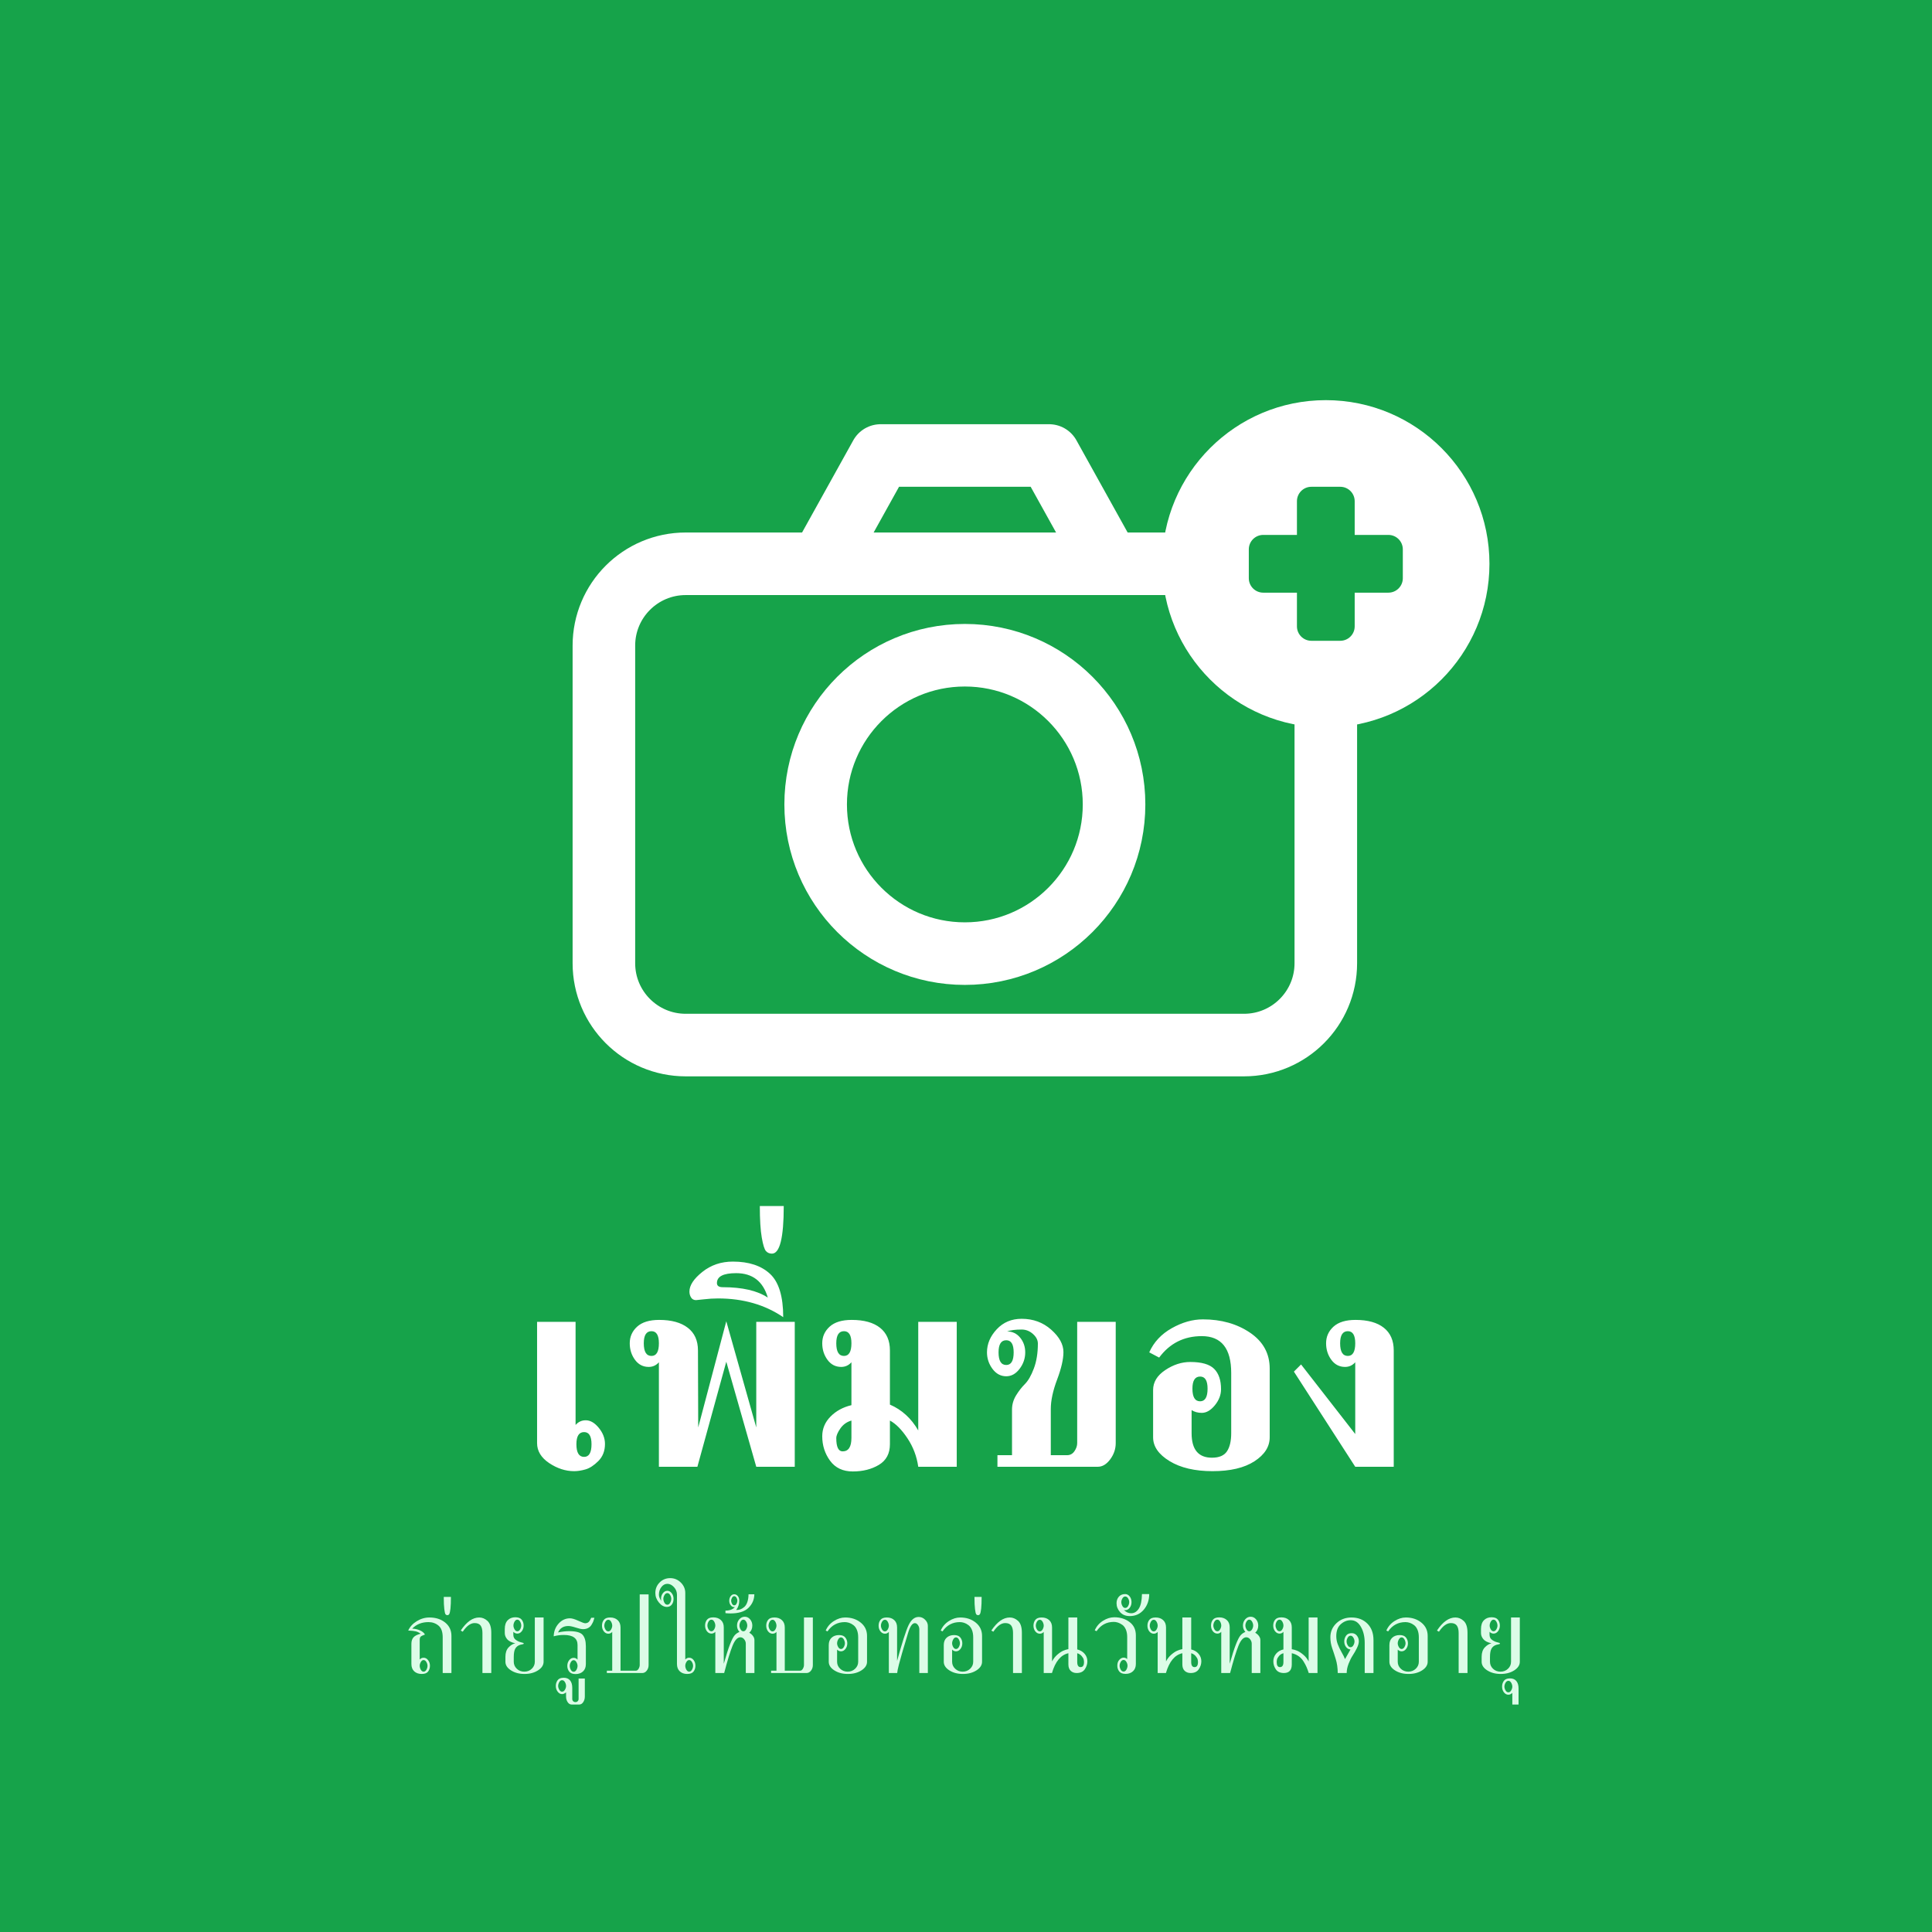
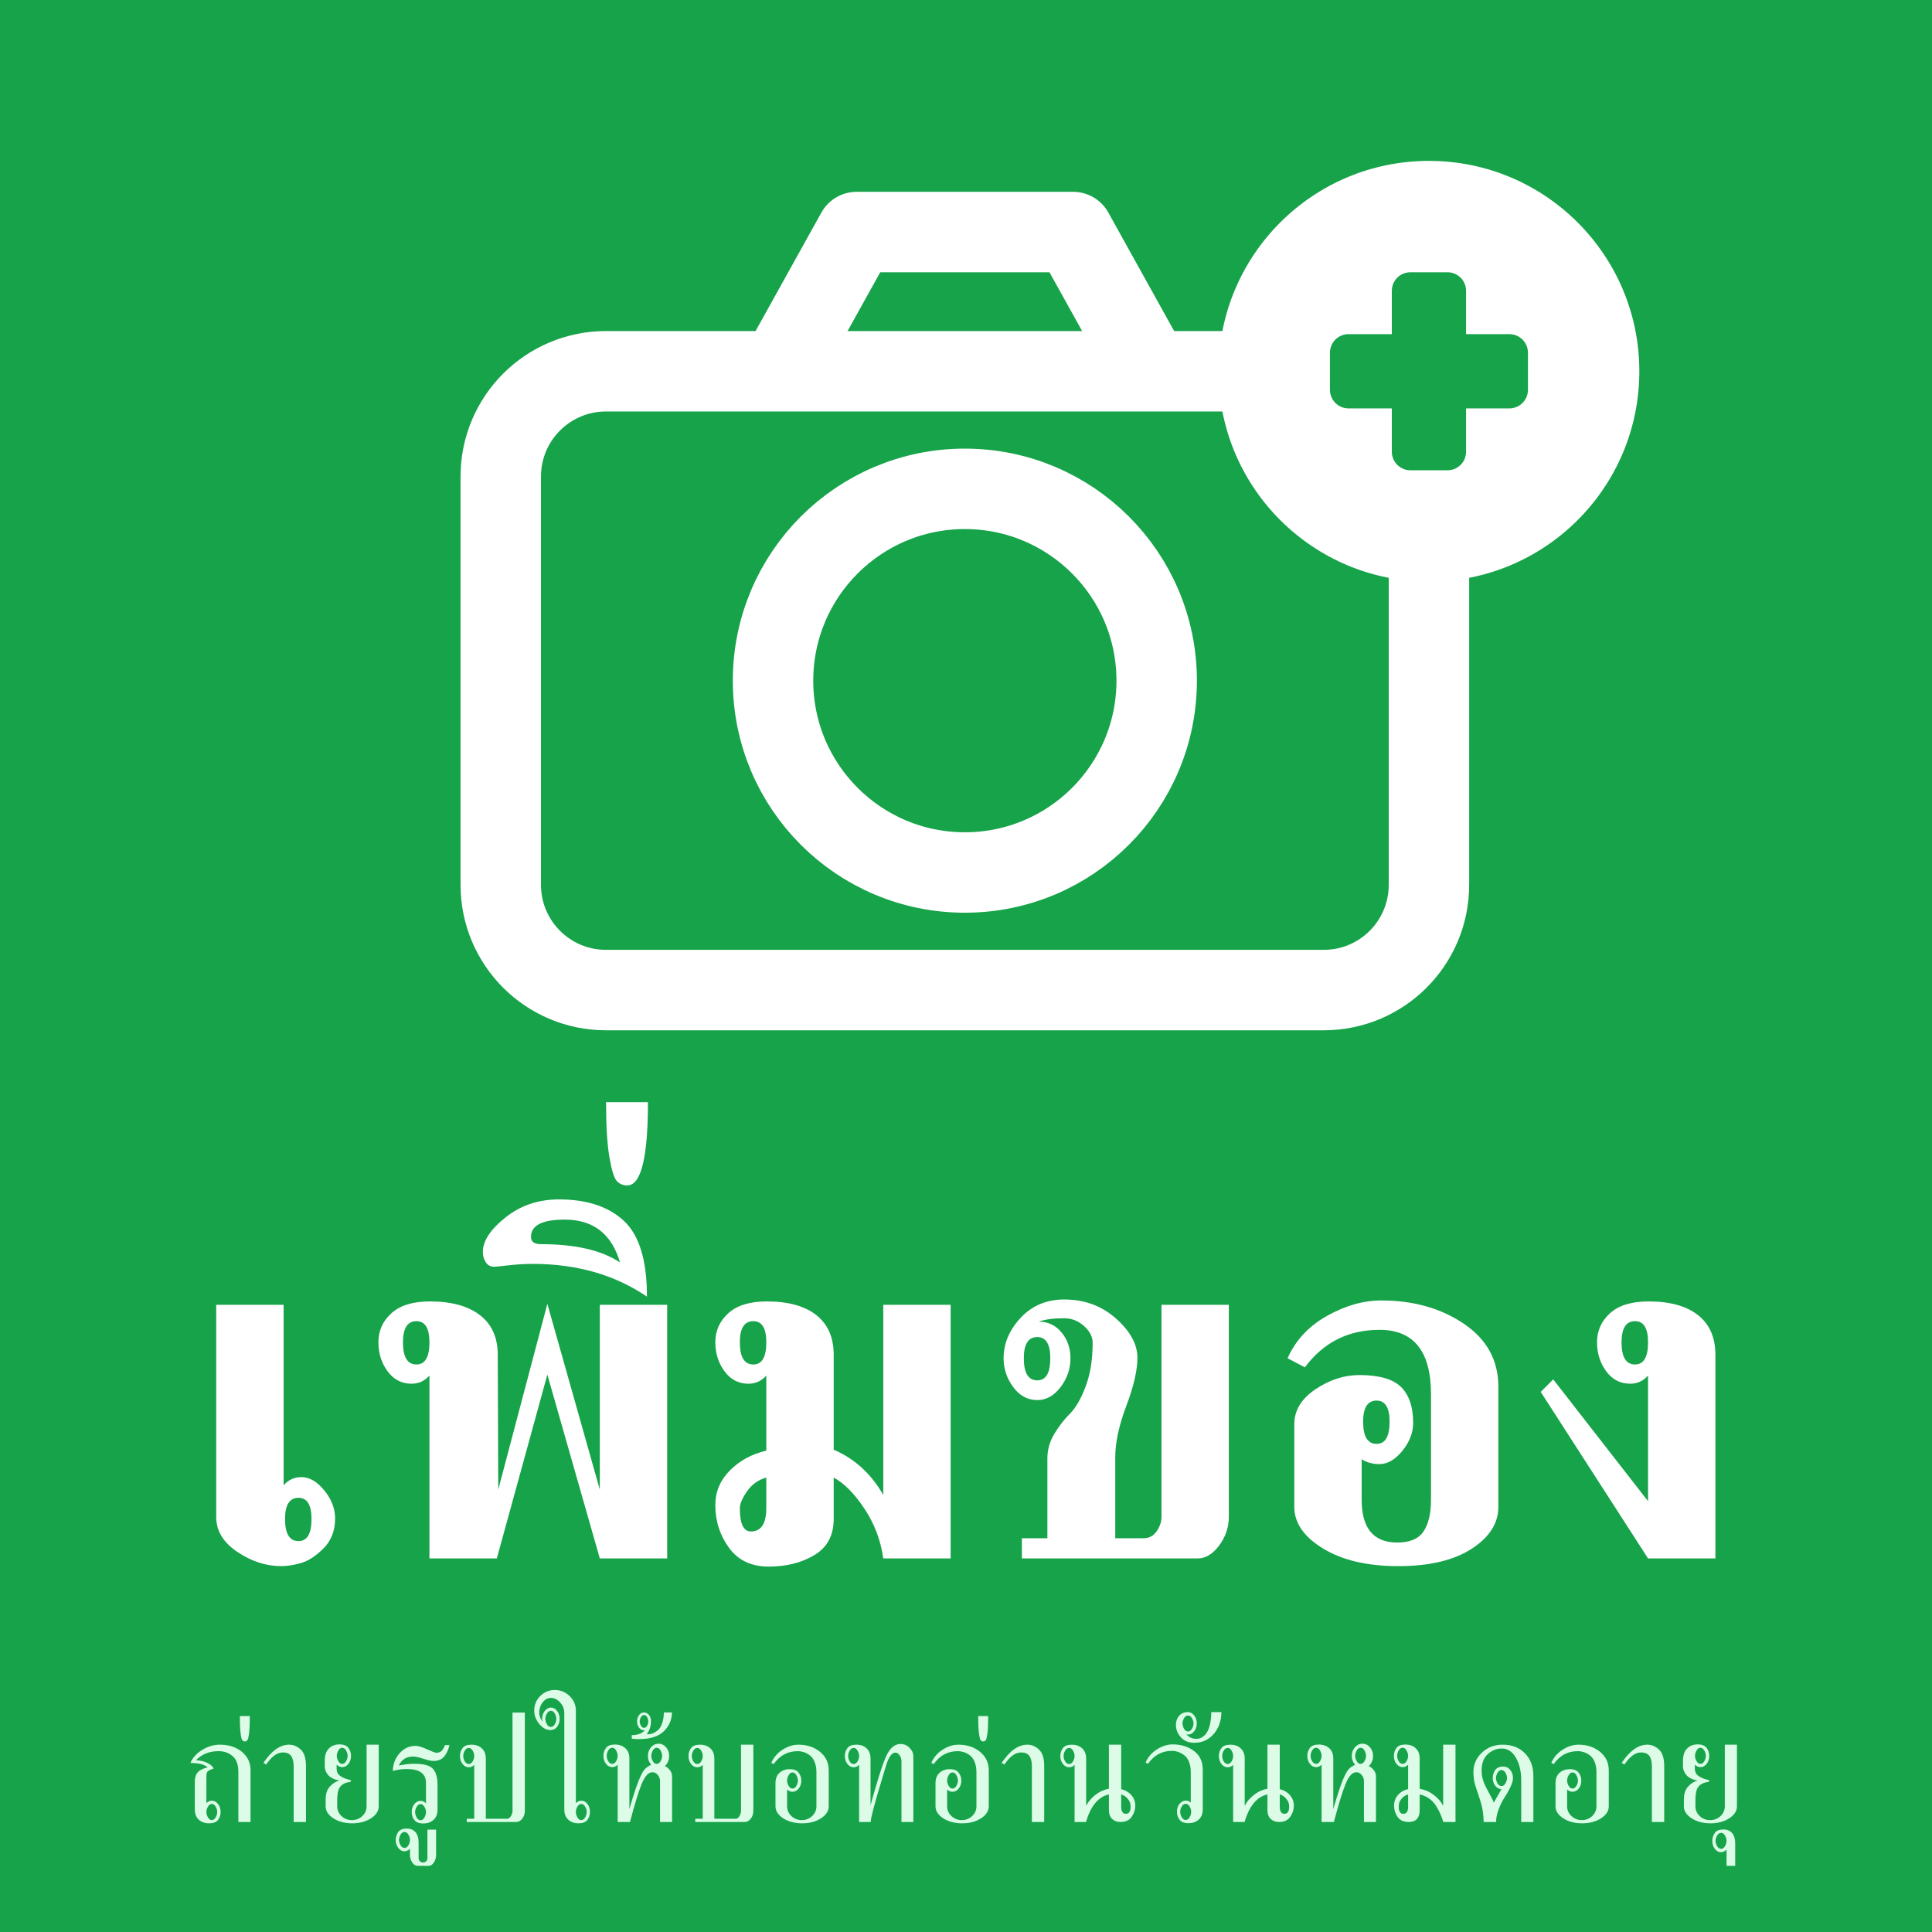
<svg xmlns="http://www.w3.org/2000/svg" width="843" height="843" viewBox="0 0 843 843">
  <rect width="843" height="843" fill="#16A34A" />
-   <g transform="translate(421 330) scale(1.05)">
+   <g transform="translate(421 270) scale(1.35)">
    <rect x="-150" y="-80" width="300" height="200" rx="34" fill="none" stroke="#ffffff" stroke-width="26" />
    <path d="M-60 -80 L-35 -125 L35 -125 L60 -80" fill="none" stroke="#ffffff" stroke-width="26" stroke-linejoin="round" />
    <circle cx="0" cy="20" r="62" fill="none" stroke="#ffffff" stroke-width="26" />
    <circle cx="150" cy="-80" r="68" fill="#ffffff" />
    <rect x="118" y="-92" width="64" height="24" rx="6" fill="#16A34A" />
    <rect x="138" y="-112" width="24" height="64" rx="6" fill="#16A34A" />
  </g>
-   <text x="421" y="640" text-anchor="middle" font-family="Sarabun" font-weight="bold" font-size="120" fill="#ffffff">เพิ่มของ</text>
-   <text x="421" y="730" text-anchor="middle" font-family="Sarabun" font-size="46" fill="#DCFCE7">ถ่ายรูปให้บอทอ่านวันหมดอายุ</text>
+   <text x="421" y="680" text-anchor="middle" font-family="Sarabun" font-weight="bold" font-size="210" fill="#ffffff">เพิ่มของ</text>
+   <text x="421" y="795" text-anchor="middle" font-family="Sarabun" font-size="64" fill="#DCFCE7">ถ่ายรูปให้บอทอ่านวันหมดอายุ</text>
</svg>
